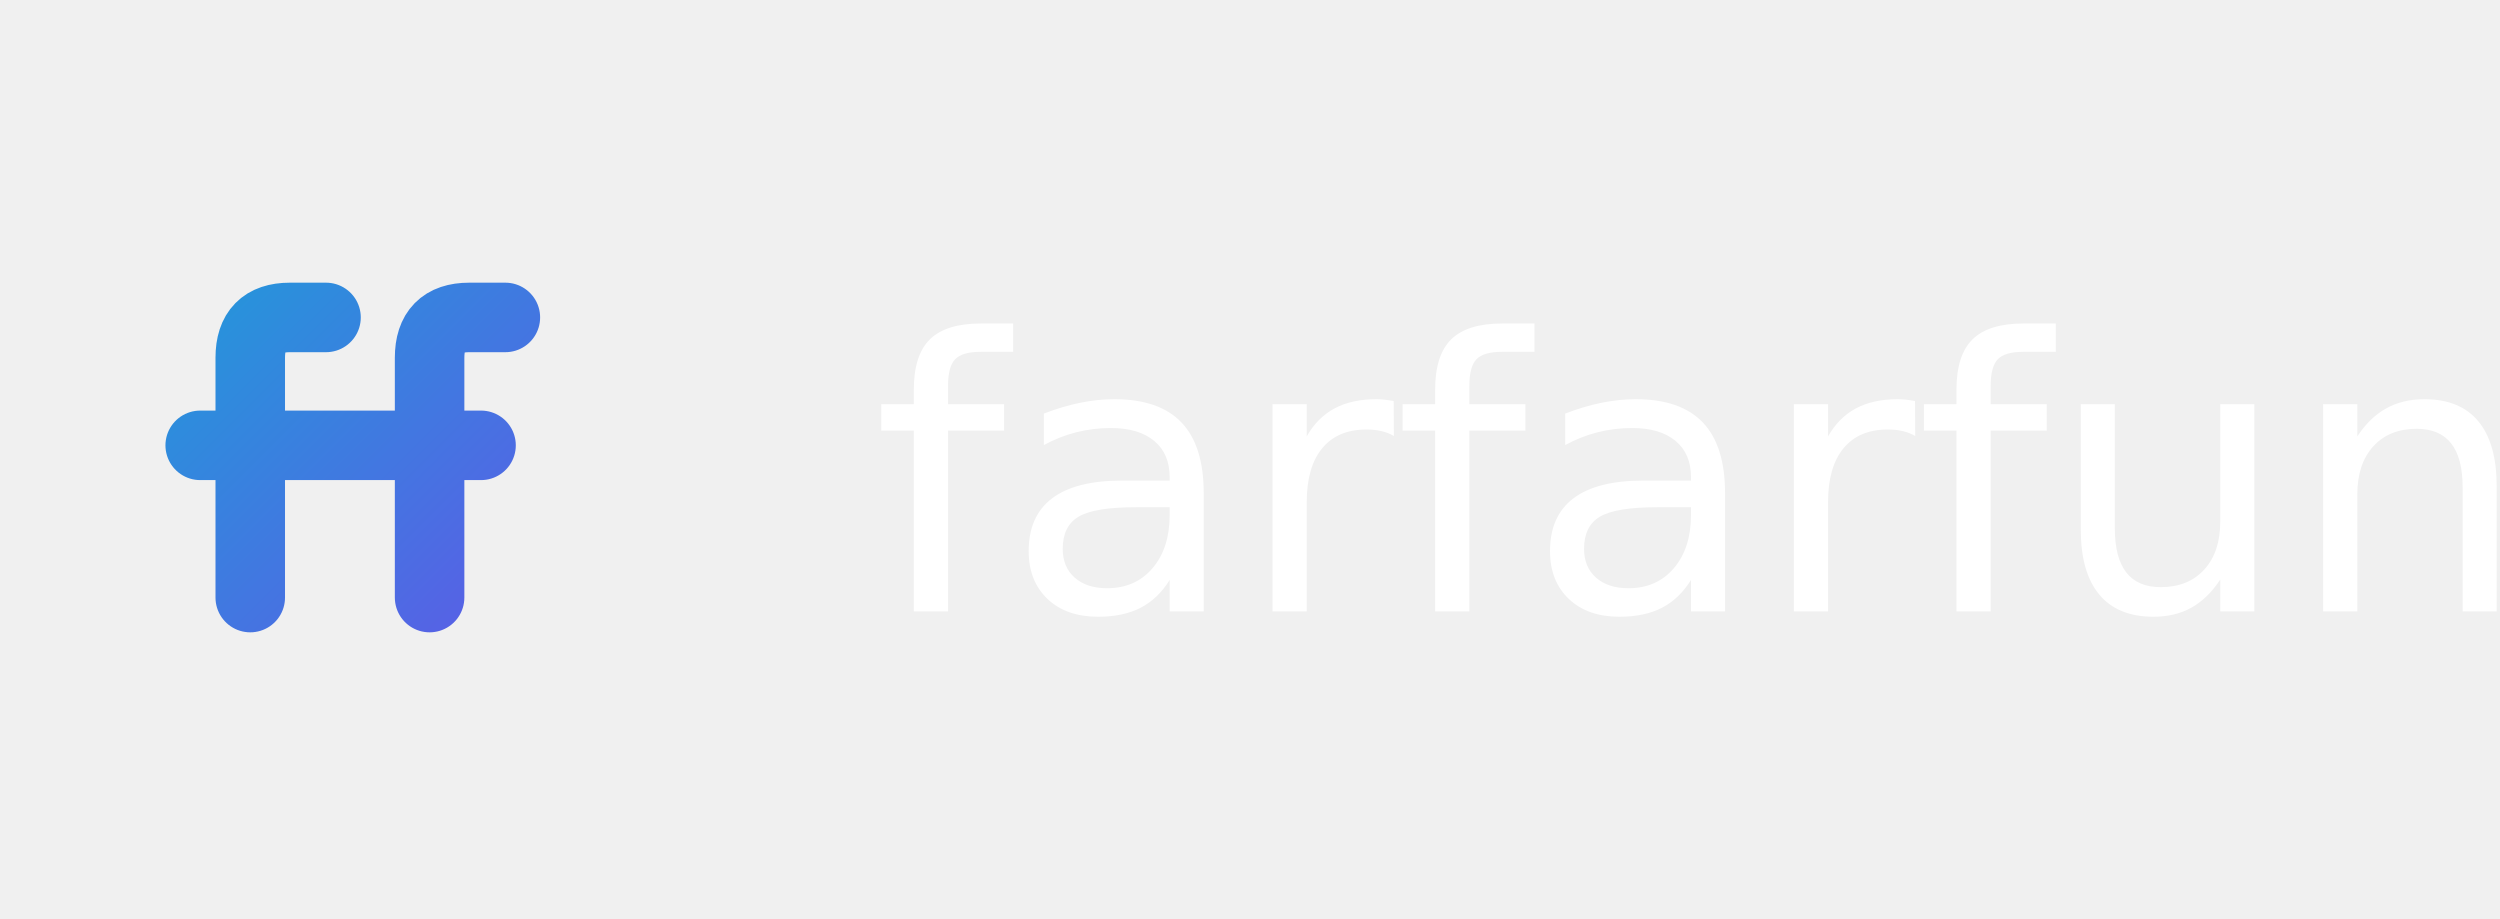
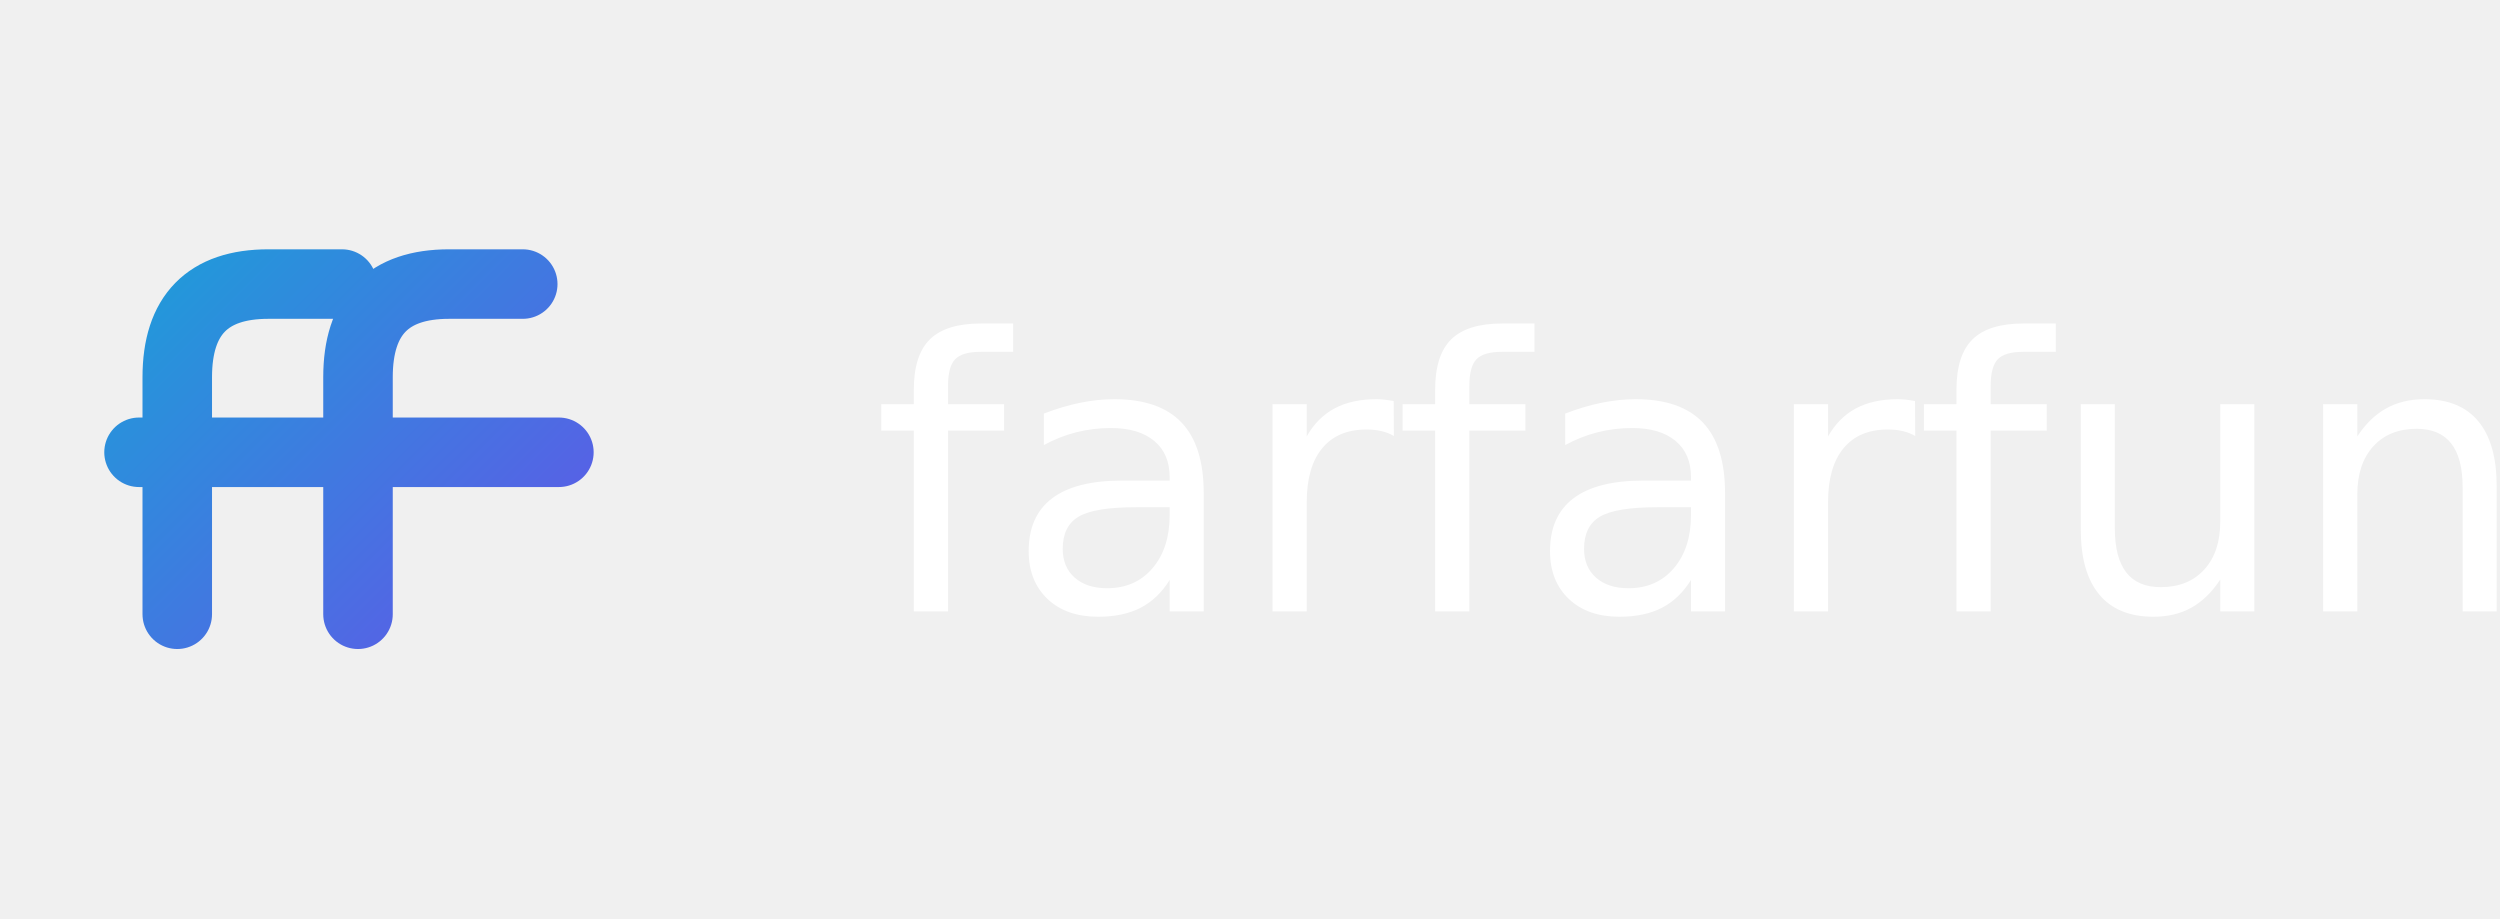
<svg xmlns="http://www.w3.org/2000/svg" viewBox="0 0 871 320" width="871" height="320" role="img" aria-label="farfarfun">
  <defs>
    <linearGradient id="g" x1="0" y1="0" x2="1024" y2="1024" gradientUnits="userSpaceOnUse">
      <stop offset="0" stop-color="#06B6D4" />
      <stop offset="1" stop-color="#7C3AED" />
    </linearGradient>
  </defs>
  <g transform="translate(0,36.0) scale(0.2421875)">
-     <g transform="translate(0,24)">
-       <path d="M 469 284 H 417 Q 360 284 360 342 V 687 M 727 284 H 675 Q 618 284 618 342 V 687" fill="none" stroke="url(#g)" stroke-width="100" stroke-linecap="round" stroke-linejoin="round" />
-       <path d="M 288 468 H 692" fill="none" stroke="url(#g)" stroke-width="100" stroke-linecap="round" stroke-linejoin="round" />
-     </g>
+     <path d="M 492 260 H 386 Q 255 260 255 394 V 735 M 752 260 H 646 Q 515 260 515 394 V 735" fill="none" stroke="url(#g)" stroke-width="100" stroke-linecap="round" stroke-linejoin="round" />
+     <path d="M 200 502 H 804" fill="none" stroke="url(#g)" stroke-width="100" stroke-linecap="round" stroke-linejoin="round" />
  </g>
  <text x="304" y="213.0" font-family="'Noto Sans SC','Source Sans 3','DejaVu Sans',sans-serif" font-size="132" font-weight="500" fill="#FFFFFF">farfarfun</text>
</svg>
